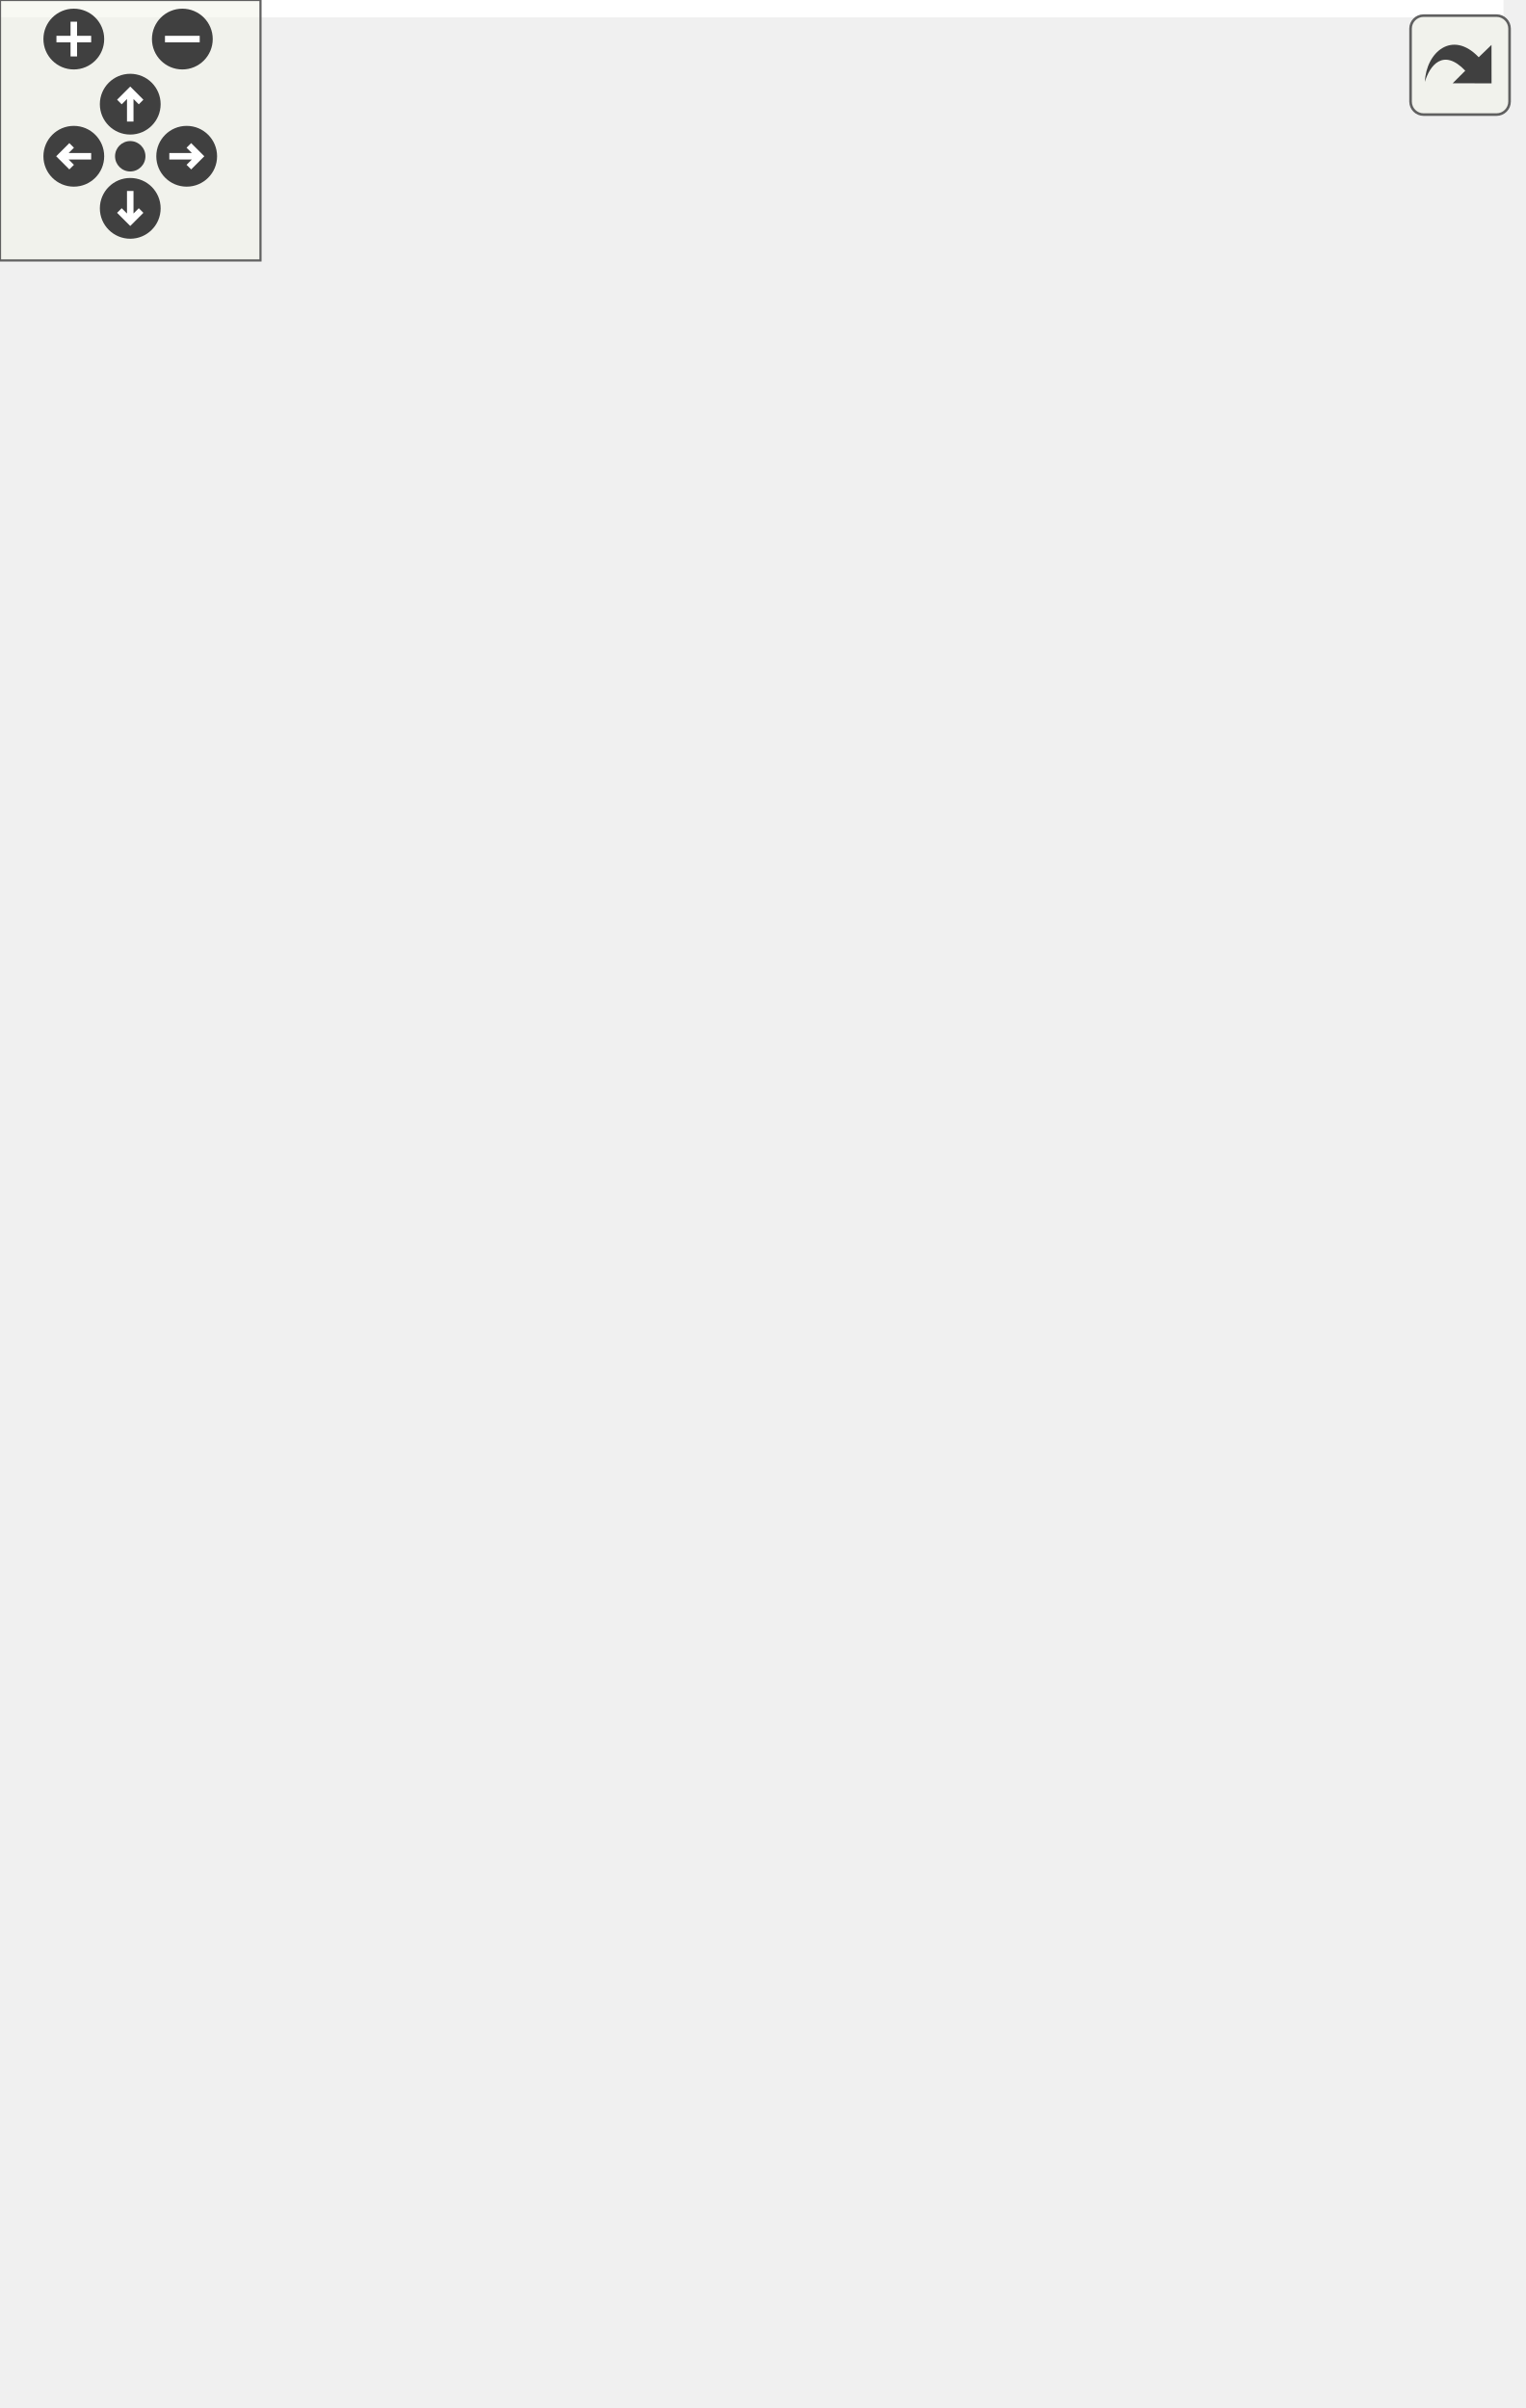
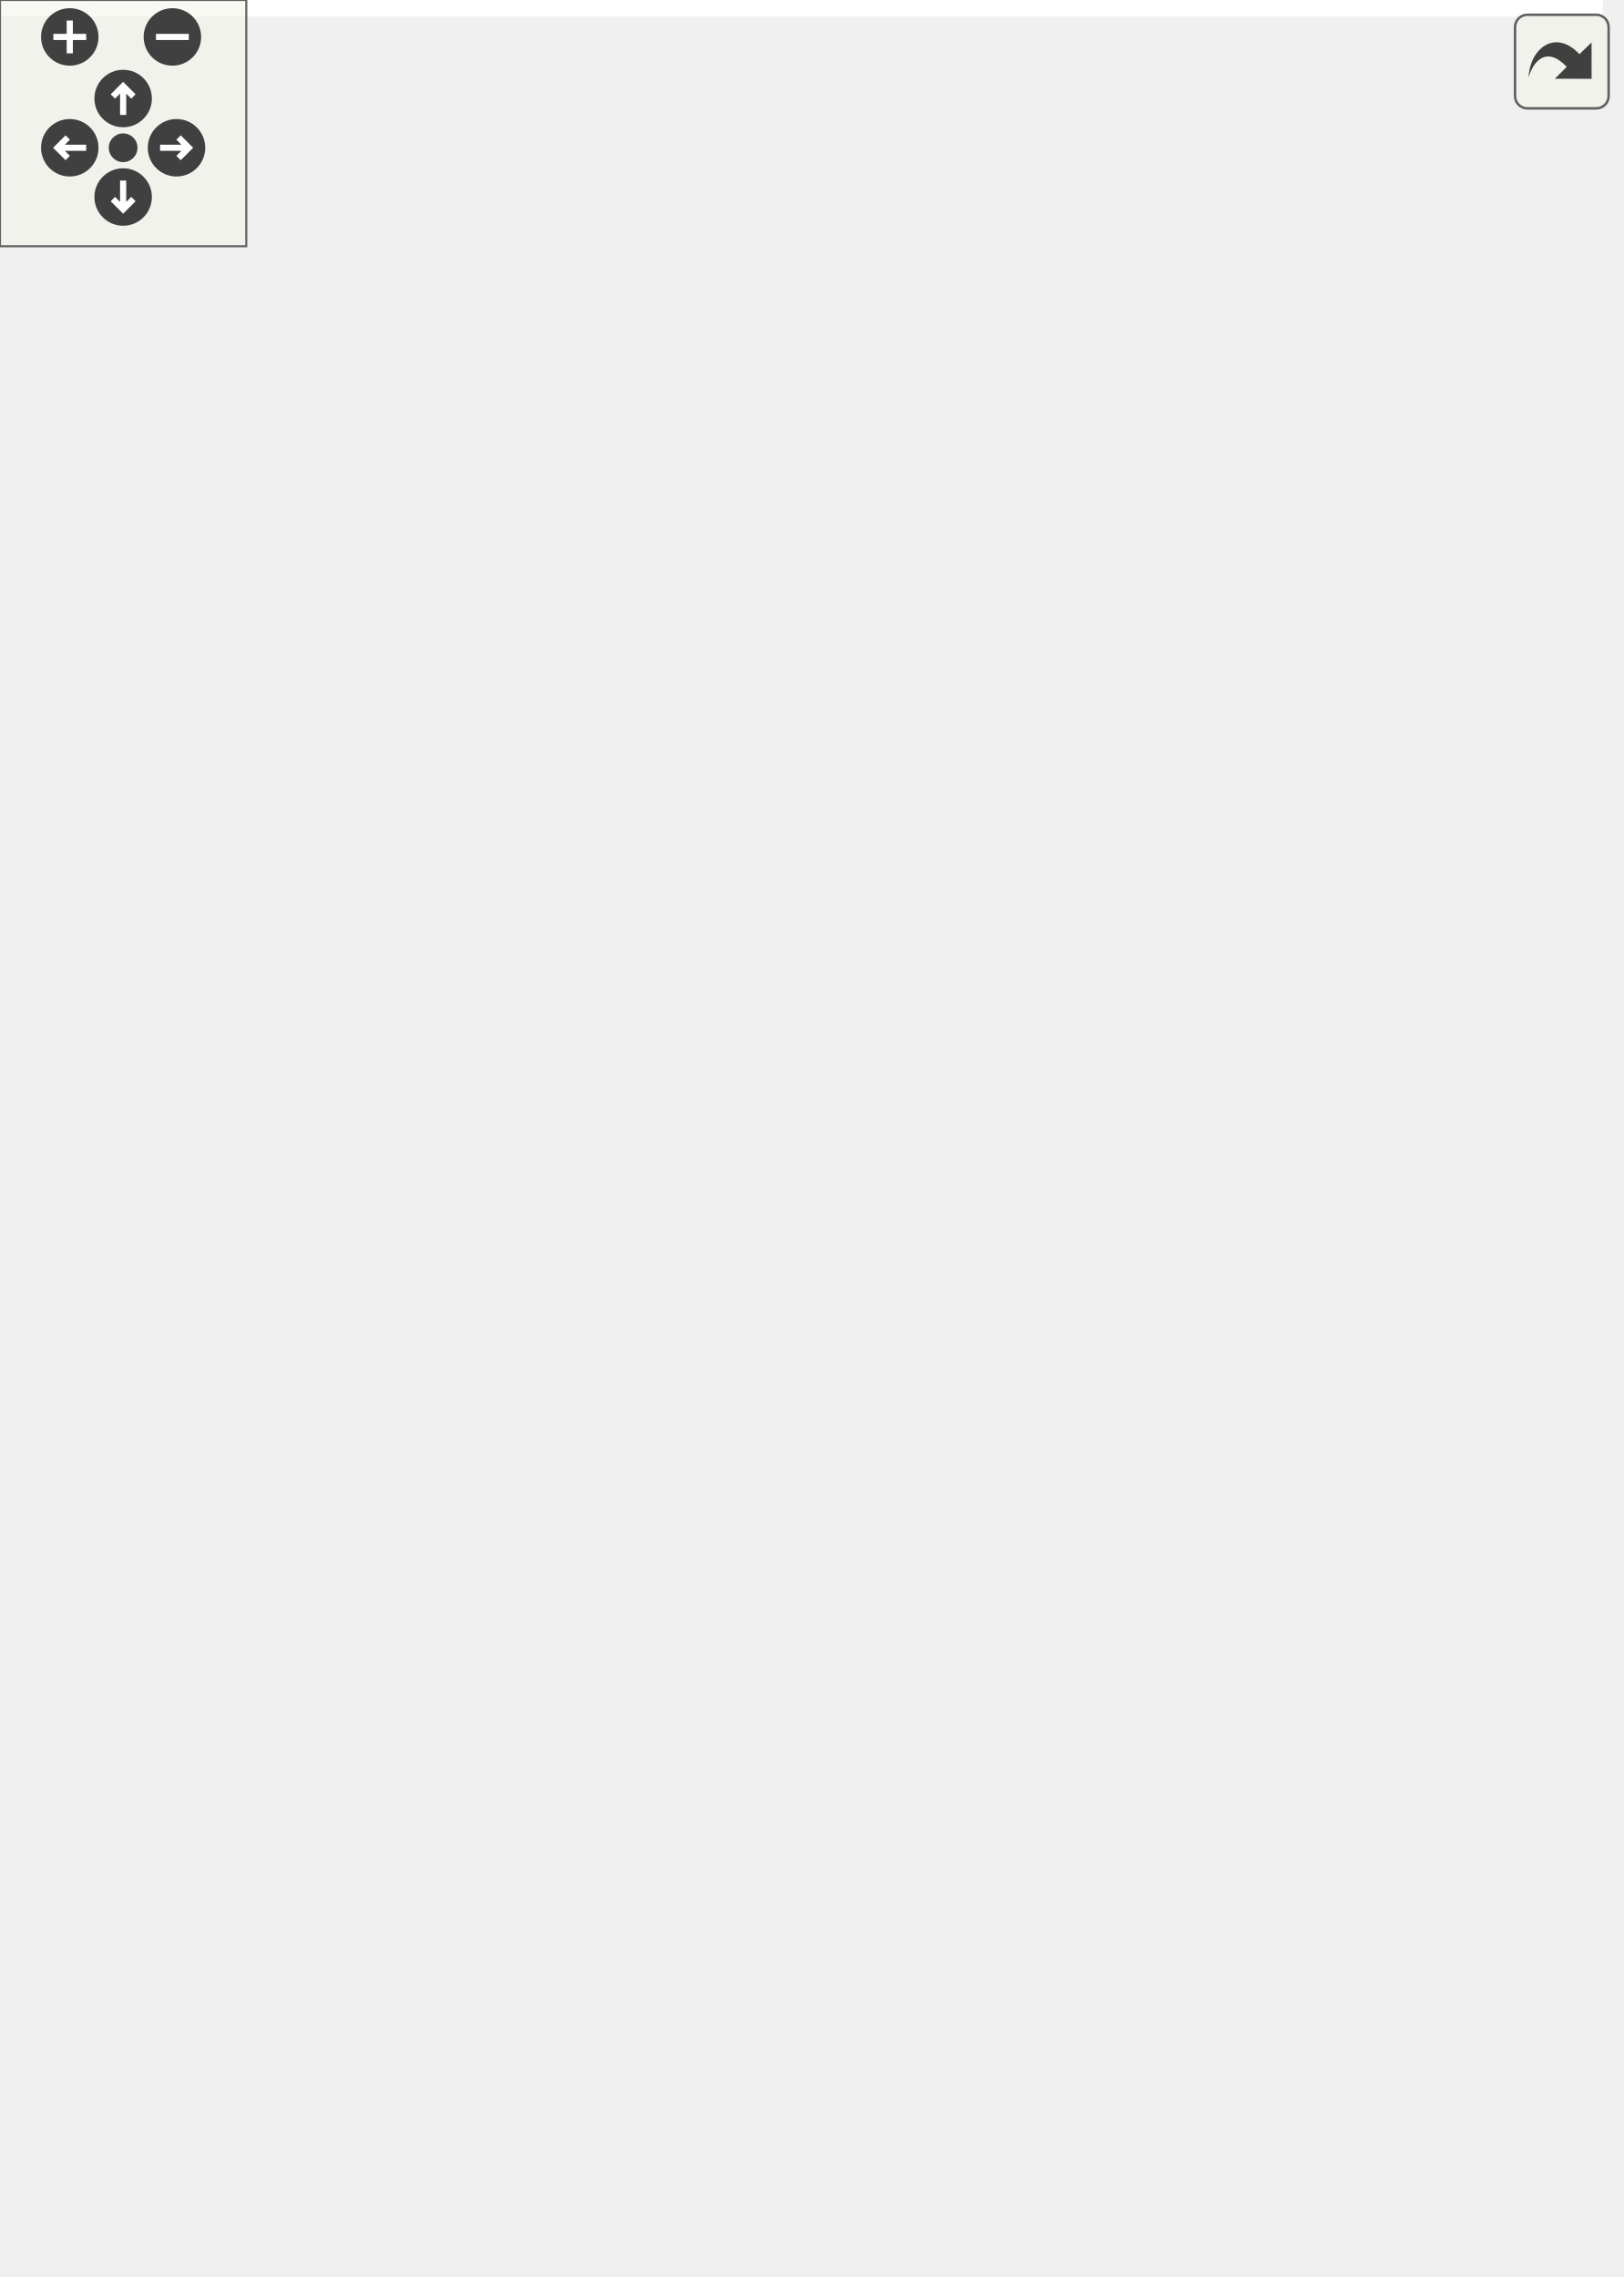
<svg xmlns="http://www.w3.org/2000/svg" xmlns:xlink="http://www.w3.org/1999/xlink" id="main" version="1.1" xml:space="preserve">
  <style type="text/css">
.edge:hover path { stroke: red; }
.edge:hover polygon { stroke: red; fill: red; }
</style>
  <defs>
    <circle id="rim" cx="0" cy="0" r="7" />
    <circle id="rim2" cx="0" cy="0" r="3.5" />
    <g id="zoomPlus">
      <use xlink:href="#rim" fill="#404040">
        <set attributeName="fill" to="#808080" begin="zoomplus.mouseover" end="zoomplus.mouseout" />
      </use>
      <path d="M-4,0h8M0,-4v8" fill="none" stroke="white" stroke-width="1.5" pointer-events="none" />
    </g>
    <g id="zoomMin">
      <use xlink:href="#rim" fill="#404040">
        <set attributeName="fill" to="#808080" begin="zoomminus.mouseover" end="zoomminus.mouseout" />
      </use>
      <path d="M-4,0h8" fill="none" stroke="white" stroke-width="1.5" pointer-events="none" />
    </g>
    <g id="dirArrow">
      <path fill="none" stroke="white" stroke-width="1.5" d="M0,-3.0v7 M-2.5,-0.5L0,-3.0L2.5,-0.5" />
    </g>
    <g id="resetDef">
      <use xlink:href="#rim2" fill="#404040">
        <set attributeName="fill" to="#808080" begin="reset.mouseover" end="reset.mouseout" />
      </use>
    </g>
  </defs>
  <svg id="graph" class="graph">
    <g id="viewport">
-       <polygon fill="white" stroke="transparent" points="-4,4 -4,-494 346.3,-494 346.3,4 -4,4" />
+       <polygon fill="white" stroke="transparent" points="-4,4 -4,-494 390.5,-494 390.5,4 -4,4" />
      <g id="node1" class="node">
        <g id="a_node1">
          <a xlink:title=" ">
-             <polygon fill="#bfbfbf" stroke="black" points="88.3,-459.5 88.3,-489.5 189.3,-489.5 189.3,-459.5 88.3,-459.5" />
-             <text text-anchor="start" x="96.3" y="-477.5" font-family="Consolas" font-size="10.00">libccc/math/algebra</text>
-             <text text-anchor="middle" x="138.8" y="-466.5" font-family="Consolas" font-size="10.00">/interval.h</text>
+             <polygon fill="#bfbfbf" stroke="black" points="98,-459.5 98,-489.5 214,-489.5 214,-459.5 98,-459.5" />
+             <text text-anchor="start" x="106" y="-477.5" font-family="Consolas" font-size="10.00">libccc/math/algebra</text>
+             <text text-anchor="middle" x="156" y="-466.5" font-family="Consolas" font-size="10.00">/interval.h</text>
          </a>
        </g>
      </g>
      <g id="node2" class="node">
        <g id="a_node2">
          <a xlink:href="bool_8h.html" target="_top" xlink:title=" ">
-             <polygon fill="white" stroke="black" points="248.3,-336.5 248.3,-355.5 319.3,-355.5 319.3,-336.5 248.3,-336.5" />
-             <text text-anchor="middle" x="283.8" y="-343.5" font-family="Consolas" font-size="10.00">libccc/bool.h</text>
+             <polygon fill="white" stroke="black" points="282.5,-336.5 282.5,-355.5 367.5,-355.5 367.5,-336.5 282.5,-336.5" />
+             <text text-anchor="middle" x="325" y="-343.5" font-family="Consolas" font-size="10.00">libccc/bool.h</text>
          </a>
        </g>
      </g>
      <g id="edge1" class="edge">
-         <path fill="none" stroke="midnightblue" d="M163.88,-459.33C179.53,-449.96 199.68,-436.87 215.8,-423 237.08,-404.68 258.1,-379.88 271.01,-363.67" />
-         <polygon fill="midnightblue" stroke="midnightblue" points="273.88,-365.67 277.29,-355.64 268.37,-361.36 273.88,-365.67" />
-       </g>
-       <g id="node11" class="node">
-         <g id="a_node11">
+         <path fill="none" stroke="midnightblue" d="M182.16,-459.46C199.16,-449.93 221.51,-436.63 240,-423 265.73,-404.02 292.84,-378.73 309.34,-362.65" />
+         <polygon fill="midnightblue" stroke="midnightblue" points="311.86,-365.07 316.53,-355.56 306.95,-360.09 311.86,-365.07" />
+       </g>
+       <g id="node10" class="node">
+         <g id="a_node10">
          <a xlink:href="int_8h.html" target="_top" xlink:title=" ">
-             <polygon fill="white" stroke="black" points="165.8,-336.5 165.8,-355.5 229.8,-355.5 229.8,-336.5 165.8,-336.5" />
-             <text text-anchor="middle" x="197.8" y="-343.5" font-family="Consolas" font-size="10.00">libccc/int.h</text>
-           </a>
-         </g>
-       </g>
-       <g id="edge14" class="edge">
-         <path fill="none" stroke="midnightblue" d="M164.21,-459.48C177.14,-450.83 191.62,-438.43 198.8,-423 207.13,-405.09 205.38,-382.15 202.48,-366.17" />
-         <polygon fill="midnightblue" stroke="midnightblue" points="205.81,-365 200.3,-355.95 198.97,-366.46 205.81,-365" />
+             <polygon fill="white" stroke="black" points="184,-336.5 184,-355.5 264,-355.5 264,-336.5 184,-336.5" />
+             <text text-anchor="middle" x="224" y="-343.5" font-family="Consolas" font-size="10.00">libccc/int.h</text>
+           </a>
+         </g>
+       </g>
+       <g id="edge13" class="edge">
+         <path fill="none" stroke="midnightblue" d="M185.59,-459.3C199.62,-450.86 215.03,-438.72 223,-423 232.02,-405.19 230.73,-381.89 228.16,-365.81" />
+         <polygon fill="midnightblue" stroke="midnightblue" points="231.51,-364.72 226.19,-355.55 224.64,-366.03 231.51,-364.72" />
+       </g>
+       <g id="node12" class="node">
+         <g id="a_node12">
+           <a xlink:href="float_8h.html" target="_top" xlink:title=" ">
+             <polygon fill="white" stroke="black" points="28,-280.5 28,-299.5 118,-299.5 118,-280.5 28,-280.5" />
+             <text text-anchor="middle" x="73" y="-287.5" font-family="Consolas" font-size="10.00">libccc/float.h</text>
+           </a>
+         </g>
+       </g>
+       <g id="edge16" class="edge">
+         <path fill="none" stroke="midnightblue" d="M121.27,-459.45C83.25,-441.82 24.78,-407.51 3,-356 -0.47,-347.81 -1.26,-343.8 3,-336 10.81,-321.68 25.36,-311.24 39.17,-304.04" />
+         <polygon fill="midnightblue" stroke="midnightblue" points="41.01,-307.03 48.53,-299.56 37.99,-300.72 41.01,-307.03" />
      </g>
      <g id="node13" class="node">
        <g id="a_node13">
-           <a xlink:href="float_8h.html" target="_top" xlink:title=" ">
-             <polygon fill="white" stroke="black" points="27.8,-280.5 27.8,-299.5 99.8,-299.5 99.8,-280.5 27.8,-280.5" />
-             <text text-anchor="middle" x="63.8" y="-287.5" font-family="Consolas" font-size="10.00">libccc/float.h</text>
-           </a>
-         </g>
-       </g>
-       <g id="edge17" class="edge">
-         <path fill="none" stroke="midnightblue" d="M109.48,-459.4C75.5,-441.1 21.74,-405.55 2.8,-356 -0.38,-347.7 -1.21,-343.93 2.8,-336 9.6,-322.52 22.56,-312.08 34.79,-304.67" />
-         <polygon fill="midnightblue" stroke="midnightblue" points="36.87,-307.52 43.89,-299.59 33.45,-301.41 36.87,-307.52" />
+           <a xlink:href="math_2float_8h.html" target="_top" xlink:title=" ">
+             <polygon fill="white" stroke="black" points="12,-336.5 12,-355.5 128,-355.5 128,-336.5 12,-336.5" />
+             <text text-anchor="middle" x="70" y="-343.5" font-family="Consolas" font-size="10.00">libccc/math/float.h</text>
+           </a>
+         </g>
+       </g>
+       <g id="edge18" class="edge">
+         <path fill="none" stroke="midnightblue" d="M129.55,-459.5C115.52,-450.77 99.13,-438.3 89,-423 77.63,-405.85 73.07,-382.43 71.23,-366.14" />
+         <polygon fill="midnightblue" stroke="midnightblue" points="74.68,-365.38 70.32,-355.73 67.7,-365.99 74.68,-365.38" />
      </g>
      <g id="node14" class="node">
        <g id="a_node14">
-           <a xlink:href="math_2float_8h.html" target="_top" xlink:title=" ">
-             <polygon fill="white" stroke="black" points="12.3,-336.5 12.3,-355.5 109.3,-355.5 109.3,-336.5 12.3,-336.5" />
-             <text text-anchor="middle" x="60.8" y="-343.5" font-family="Consolas" font-size="10.00">libccc/math/float.h</text>
-           </a>
-         </g>
-       </g>
-       <g id="edge19" class="edge">
-         <path fill="none" stroke="midnightblue" d="M116.4,-459.47C103.86,-450.5 88.95,-437.79 79.8,-423 68.97,-405.5 64.31,-382.14 62.3,-365.96" />
-         <polygon fill="midnightblue" stroke="midnightblue" points="65.74,-365.23 61.26,-355.64 58.78,-365.94 65.74,-365.23" />
-       </g>
-       <g id="node15" class="node">
-         <g id="a_node15">
          <a xlink:href="vector_8h.html" target="_top" xlink:title=" ">
-             <polygon fill="white" stroke="black" points="88.3,-392.5 88.3,-422.5 189.3,-422.5 189.3,-392.5 88.3,-392.5" />
-             <text text-anchor="start" x="96.3" y="-410.5" font-family="Consolas" font-size="10.00">libccc/math/algebra</text>
-             <text text-anchor="middle" x="138.8" y="-399.5" font-family="Consolas" font-size="10.00">/vector.h</text>
-           </a>
-         </g>
-       </g>
-       <g id="edge21" class="edge">
-         <path fill="none" stroke="midnightblue" d="M138.8,-459.4C138.8,-451.64 138.8,-441.81 138.8,-432.86" />
-         <polygon fill="midnightblue" stroke="midnightblue" points="142.3,-432.58 138.8,-422.58 135.3,-432.58 142.3,-432.58" />
+             <polygon fill="white" stroke="black" points="98,-392.5 98,-422.5 214,-422.5 214,-392.5 98,-392.5" />
+             <text text-anchor="start" x="106" y="-410.5" font-family="Consolas" font-size="10.00">libccc/math/algebra</text>
+             <text text-anchor="middle" x="156" y="-399.5" font-family="Consolas" font-size="10.00">/vector.h</text>
+           </a>
+         </g>
+       </g>
+       <g id="edge20" class="edge">
+         <path fill="none" stroke="midnightblue" d="M156,-459.4C156,-451.64 156,-441.81 156,-432.86" />
+         <polygon fill="midnightblue" stroke="midnightblue" points="159.5,-432.58 156,-422.58 152.5,-432.58 159.5,-432.58" />
      </g>
      <g id="node3" class="node">
        <g id="a_node3">
          <a xlink:href="libccc_8h.html" target="_top" xlink:title=" ">
-             <polygon fill="white" stroke="black" points="172.8,-224.5 172.8,-243.5 222.8,-243.5 222.8,-224.5 172.8,-224.5" />
-             <text text-anchor="middle" x="197.8" y="-231.5" font-family="Consolas" font-size="10.00">libccc.h</text>
+             <polygon fill="white" stroke="black" points="195.5,-224.5 195.5,-243.5 254.5,-243.5 254.5,-224.5 195.5,-224.5" />
+             <text text-anchor="middle" x="225" y="-231.5" font-family="Consolas" font-size="10.00">libccc.h</text>
          </a>
        </g>
      </g>
      <g id="edge2" class="edge">
-         <path fill="none" stroke="midnightblue" d="M277.05,-336.37C262.79,-318.14 229.4,-275.43 210.83,-251.68" />
-         <polygon fill="midnightblue" stroke="midnightblue" points="213.43,-249.31 204.51,-243.59 207.92,-253.63 213.43,-249.31" />
-       </g>
-       <g id="node10" class="node">
-         <g id="a_node10">
-           <a xlink:title=" ">
-             <polygon fill="white" stroke="#bfbfbf" points="263.8,-280.5 263.8,-299.5 319.8,-299.5 319.8,-280.5 263.8,-280.5" />
-             <text text-anchor="middle" x="291.8" y="-287.5" font-family="Consolas" font-size="10.00">stdbool.h</text>
-           </a>
-         </g>
-       </g>
-       <g id="edge13" class="edge">
-         <path fill="none" stroke="midnightblue" d="M285.12,-336.08C286.18,-328.93 287.7,-318.64 289.03,-309.69" />
-         <polygon fill="midnightblue" stroke="midnightblue" points="292.5,-310.16 290.5,-299.75 285.57,-309.13 292.5,-310.16" />
+         <path fill="none" stroke="midnightblue" d="M317.13,-336.38C308.87,-327.32 295.51,-312.67 284,-300 269.02,-283.54 251.94,-264.71 240.02,-251.57" />
+         <polygon fill="midnightblue" stroke="midnightblue" points="242.32,-248.89 233.01,-243.84 237.13,-253.59 242.32,-248.89" />
+       </g>
+       <g id="node9" class="node">
+         <g id="a_node9">
+           <a xlink:title=" ">
+             <polygon fill="white" stroke="#bfbfbf" points="293,-280.5 293,-299.5 357,-299.5 357,-280.5 293,-280.5" />
+             <text text-anchor="middle" x="325" y="-287.5" font-family="Consolas" font-size="10.00">stdbool.h</text>
+           </a>
+         </g>
+       </g>
+       <g id="edge12" class="edge">
+         <path fill="none" stroke="midnightblue" d="M325,-336.08C325,-329.01 325,-318.86 325,-309.99" />
+         <polygon fill="midnightblue" stroke="midnightblue" points="328.5,-309.75 325,-299.75 321.5,-309.75 328.5,-309.75" />
      </g>
      <g id="node4" class="node">
        <g id="a_node4">
          <a xlink:href="libccc__define_8h.html" target="_top" xlink:title=" ">
-             <polygon fill="white" stroke="black" points="122.8,-56.5 122.8,-75.5 204.8,-75.5 204.8,-56.5 122.8,-56.5" />
-             <text text-anchor="middle" x="163.8" y="-63.5" font-family="Consolas" font-size="10.00">libccc_define.h</text>
+             <polygon fill="white" stroke="black" points="177.5,-56.5 177.5,-75.5 272.5,-75.5 272.5,-56.5 177.5,-56.5" />
+             <text text-anchor="middle" x="225" y="-63.5" font-family="Consolas" font-size="10.00">libccc_define.h</text>
          </a>
        </g>
      </g>
      <g id="edge3" class="edge">
-         <path fill="none" stroke="midnightblue" d="M179.62,-224.39C151.63,-209.93 99.28,-177.79 80.8,-132 77.47,-123.76 76.25,-119.64 80.8,-112 89.89,-96.72 106.19,-86.31 121.94,-79.39" />
-         <polygon fill="midnightblue" stroke="midnightblue" points="123.63,-82.48 131.61,-75.51 121.03,-75.98 123.63,-82.48" />
+         <path fill="none" stroke="midnightblue" d="M209.15,-224.48C175.6,-205.3 102.71,-156.9 131,-112 141,-96.11 158.35,-85.71 175.43,-78.96" />
+         <polygon fill="midnightblue" stroke="midnightblue" points="176.62,-82.25 184.85,-75.57 174.25,-75.66 176.62,-82.25" />
      </g>
      <g id="node6" class="node">
        <g id="a_node6">
          <a xlink:href="libccc__errors_8h.html" target="_top" xlink:title=" ">
-             <polygon fill="white" stroke="black" points="89.8,-112.5 89.8,-131.5 169.8,-131.5 169.8,-112.5 89.8,-112.5" />
-             <text text-anchor="middle" x="129.8" y="-119.5" font-family="Consolas" font-size="10.00">libccc_errors.h</text>
+             <polygon fill="white" stroke="black" points="139.5,-112.5 139.5,-131.5 234.5,-131.5 234.5,-112.5 139.5,-112.5" />
+             <text text-anchor="middle" x="187" y="-119.5" font-family="Consolas" font-size="10.00">libccc_errors.h</text>
          </a>
        </g>
      </g>
      <g id="edge5" class="edge">
-         <path fill="none" stroke="midnightblue" d="M184.37,-224.23C173.01,-216.13 157.14,-203.1 147.8,-188 139.04,-173.84 134.45,-155.36 132.11,-141.72" />
-         <polygon fill="midnightblue" stroke="midnightblue" points="135.54,-141 130.63,-131.61 128.62,-142.01 135.54,-141" />
+         <path fill="none" stroke="midnightblue" d="M221.33,-224.45C217.54,-215.46 211.53,-200.85 207,-188 201.53,-172.52 196.1,-154.68 192.28,-141.61" />
+         <polygon fill="midnightblue" stroke="midnightblue" points="195.62,-140.55 189.48,-131.91 188.89,-142.48 195.62,-140.55" />
      </g>
      <g id="node7" class="node">
        <g id="a_node7">
          <a xlink:href="libccc__config_8h.html" target="_top" xlink:title=" ">
-             <polygon fill="white" stroke="black" points="156.8,-168.5 156.8,-187.5 238.8,-187.5 238.8,-168.5 156.8,-168.5" />
-             <text text-anchor="middle" x="197.8" y="-175.5" font-family="Consolas" font-size="10.00">libccc_config.h</text>
+             <polygon fill="white" stroke="black" points="215.5,-168.5 215.5,-187.5 310.5,-187.5 310.5,-168.5 215.5,-168.5" />
+             <text text-anchor="middle" x="263" y="-175.5" font-family="Consolas" font-size="10.00">libccc_config.h</text>
          </a>
        </g>
      </g>
      <g id="edge7" class="edge">
-         <path fill="none" stroke="midnightblue" d="M197.8,-224.08C197.8,-217.01 197.8,-206.86 197.8,-197.99" />
-         <polygon fill="midnightblue" stroke="midnightblue" points="201.3,-197.75 197.8,-187.75 194.3,-197.75 201.3,-197.75" />
+         <path fill="none" stroke="midnightblue" d="M231.27,-224.08C236.64,-216.46 244.51,-205.26 251.07,-195.94" />
+         <polygon fill="midnightblue" stroke="midnightblue" points="253.94,-197.94 256.84,-187.75 248.22,-193.91 253.94,-197.94" />
      </g>
      <g id="node8" class="node">
        <g id="a_node8">
          <a xlink:href="libccc__naming_8h.html" target="_top" xlink:title=" ">
-             <polygon fill="white" stroke="black" points="226.3,-112.5 226.3,-131.5 313.3,-131.5 313.3,-112.5 226.3,-112.5" />
-             <text text-anchor="middle" x="269.8" y="-119.5" font-family="Consolas" font-size="10.00">libccc_naming.h</text>
+             <polygon fill="white" stroke="black" points="291.5,-112.5 291.5,-131.5 386.5,-131.5 386.5,-112.5 291.5,-112.5" />
+             <text text-anchor="middle" x="339" y="-119.5" font-family="Consolas" font-size="10.00">libccc_naming.h</text>
          </a>
        </g>
      </g>
      <g id="edge10" class="edge">
-         <path fill="none" stroke="midnightblue" d="M210.57,-224.42C221.82,-216.26 237.91,-203.02 247.8,-188 257.11,-173.85 262.87,-155.37 266.14,-141.73" />
-         <polygon fill="midnightblue" stroke="midnightblue" points="269.64,-142.13 268.33,-131.61 262.79,-140.65 269.64,-142.13" />
-       </g>
-       <g id="node9" class="node">
-         <g id="a_node9">
-           <a xlink:title=" ">
-             <polygon fill="white" stroke="#bfbfbf" points="295.3,-168.5 295.3,-187.5 342.3,-187.5 342.3,-168.5 295.3,-168.5" />
-             <text text-anchor="middle" x="318.8" y="-175.5" font-family="Consolas" font-size="10.00">math.h</text>
-           </a>
-         </g>
-       </g>
-       <g id="edge12" class="edge">
-         <path fill="none" stroke="midnightblue" d="M216.97,-224.44C236.71,-215.64 267.68,-201.81 290.29,-191.72" />
-         <polygon fill="midnightblue" stroke="midnightblue" points="292.01,-194.79 299.71,-187.52 289.16,-188.4 292.01,-194.79" />
+         <path fill="none" stroke="midnightblue" d="M254.73,-225.9C275.78,-219.4 303.17,-207.71 320,-188 331.08,-175.02 335.7,-155.85 337.63,-141.69" />
+         <polygon fill="midnightblue" stroke="midnightblue" points="341.12,-141.93 338.66,-131.63 334.16,-141.22 341.12,-141.93" />
      </g>
      <g id="node5" class="node">
        <g id="a_node5">
          <a xlink:title=" ">
-             <polygon fill="white" stroke="#bfbfbf" points="134.3,-0.5 134.3,-19.5 193.3,-19.5 193.3,-0.5 134.3,-0.5" />
-             <text text-anchor="middle" x="163.8" y="-7.5" font-family="Consolas" font-size="10.00">stdalign.h</text>
+             <polygon fill="white" stroke="#bfbfbf" points="190.5,-0.5 190.5,-19.5 259.5,-19.5 259.5,-0.5 190.5,-0.5" />
+             <text text-anchor="middle" x="225" y="-7.5" font-family="Consolas" font-size="10.00">stdalign.h</text>
          </a>
        </g>
      </g>
      <g id="edge4" class="edge">
-         <path fill="none" stroke="midnightblue" d="M163.8,-56.08C163.8,-49.01 163.8,-38.86 163.8,-29.99" />
-         <polygon fill="midnightblue" stroke="midnightblue" points="167.3,-29.75 163.8,-19.75 160.3,-29.75 167.3,-29.75" />
+         <path fill="none" stroke="midnightblue" d="M225,-56.08C225,-49.01 225,-38.86 225,-29.99" />
+         <polygon fill="midnightblue" stroke="midnightblue" points="228.5,-29.75 225,-19.75 221.5,-29.75 228.5,-29.75" />
      </g>
      <g id="edge6" class="edge">
-         <path fill="none" stroke="midnightblue" d="M135.41,-112.08C140.16,-104.53 147.11,-93.49 152.95,-84.23" />
-         <polygon fill="midnightblue" stroke="midnightblue" points="155.92,-86.08 158.29,-75.75 150,-82.35 155.92,-86.08" />
+         <path fill="none" stroke="midnightblue" d="M193.27,-112.08C198.64,-104.46 206.51,-93.26 213.07,-83.94" />
+         <polygon fill="midnightblue" stroke="midnightblue" points="215.94,-85.94 218.84,-75.75 210.22,-81.91 215.94,-85.94" />
      </g>
      <g id="edge8" class="edge">
-         <path fill="none" stroke="midnightblue" d="M195.32,-168.14C191.79,-155.6 185.04,-131.97 178.8,-112 176.03,-103.15 172.79,-93.37 170.04,-85.2" />
-         <polygon fill="midnightblue" stroke="midnightblue" points="173.3,-83.94 166.77,-75.6 166.68,-86.19 173.3,-83.94" />
+         <path fill="none" stroke="midnightblue" d="M260.84,-168.49C257.6,-155.97 251.09,-131.94 244,-112 240.76,-102.9 236.64,-92.99 233.06,-84.79" />
+         <polygon fill="midnightblue" stroke="midnightblue" points="236.2,-83.22 228.94,-75.51 229.8,-86.07 236.2,-83.22" />
      </g>
      <g id="edge9" class="edge">
-         <path fill="none" stroke="midnightblue" d="M186.87,-168.32C176.62,-160.18 161.08,-147.84 148.8,-138.09" />
-         <polygon fill="midnightblue" stroke="midnightblue" points="150.93,-135.31 140.92,-131.83 146.58,-140.79 150.93,-135.31" />
+         <path fill="none" stroke="midnightblue" d="M250.78,-168.32C239.22,-160.11 221.62,-147.6 207.83,-137.81" />
+         <polygon fill="midnightblue" stroke="midnightblue" points="209.61,-134.77 199.43,-131.83 205.55,-140.48 209.61,-134.77" />
      </g>
      <g id="edge11" class="edge">
-         <path fill="none" stroke="midnightblue" d="M252.77,-112.32C235.77,-103.66 209.42,-90.24 189.8,-80.25" />
-         <polygon fill="midnightblue" stroke="midnightblue" points="191.28,-77.08 180.79,-75.65 188.11,-83.31 191.28,-77.08" />
-       </g>
-       <g id="edge16" class="edge">
-         <path fill="none" stroke="midnightblue" d="M197.8,-336.37C197.8,-318.62 197.8,-277.67 197.8,-253.6" />
-         <polygon fill="midnightblue" stroke="midnightblue" points="201.3,-253.59 197.8,-243.59 194.3,-253.59 201.3,-253.59" />
-       </g>
-       <g id="node12" class="node">
-         <g id="a_node12">
-           <a xlink:title=" ">
-             <polygon fill="white" stroke="#bfbfbf" points="120.3,-280.5 120.3,-299.5 169.3,-299.5 169.3,-280.5 120.3,-280.5" />
-             <text text-anchor="middle" x="144.8" y="-287.5" font-family="Consolas" font-size="10.00">stdint.h</text>
-           </a>
-         </g>
+         <path fill="none" stroke="midnightblue" d="M320.93,-112.44C302.42,-103.68 273.41,-89.94 252.14,-79.86" />
+         <polygon fill="midnightblue" stroke="midnightblue" points="253.51,-76.63 242.97,-75.52 250.51,-82.96 253.51,-76.63" />
      </g>
      <g id="edge15" class="edge">
-         <path fill="none" stroke="midnightblue" d="M189.05,-336.08C181.33,-328.22 169.89,-316.57 160.58,-307.08" />
-         <polygon fill="midnightblue" stroke="midnightblue" points="162.89,-304.44 153.39,-299.75 157.89,-309.34 162.89,-304.44" />
-       </g>
-       <g id="edge18" class="edge">
-         <path fill="none" stroke="midnightblue" d="M85.03,-280.44C107.18,-271.52 142.12,-257.44 167.23,-247.32" />
-         <polygon fill="midnightblue" stroke="midnightblue" points="168.7,-250.5 176.66,-243.52 166.08,-244.01 168.7,-250.5" />
-       </g>
-       <g id="edge20" class="edge">
-         <path fill="none" stroke="midnightblue" d="M61.29,-336.08C61.69,-329.01 62.25,-318.86 62.74,-309.99" />
-         <polygon fill="midnightblue" stroke="midnightblue" points="66.25,-309.93 63.31,-299.75 59.26,-309.54 66.25,-309.93" />
+         <path fill="none" stroke="midnightblue" d="M224.07,-336.37C224.24,-318.62 224.61,-277.67 224.83,-253.6" />
+         <polygon fill="midnightblue" stroke="midnightblue" points="228.33,-253.62 224.92,-243.59 221.33,-253.56 228.33,-253.62" />
+       </g>
+       <g id="node11" class="node">
+         <g id="a_node11">
+           <a xlink:title=" ">
+             <polygon fill="white" stroke="#bfbfbf" points="137.5,-280.5 137.5,-299.5 196.5,-299.5 196.5,-280.5 137.5,-280.5" />
+             <text text-anchor="middle" x="167" y="-287.5" font-family="Consolas" font-size="10.00">stdint.h</text>
+           </a>
+         </g>
+       </g>
+       <g id="edge14" class="edge">
+         <path fill="none" stroke="midnightblue" d="M214.84,-336.32C206.49,-328.42 193.96,-316.55 183.82,-306.94" />
+         <polygon fill="midnightblue" stroke="midnightblue" points="185.99,-304.17 176.32,-299.83 181.17,-309.25 185.99,-304.17" />
+       </g>
+       <g id="edge17" class="edge">
+         <path fill="none" stroke="midnightblue" d="M97.08,-280.44C122.54,-271.4 162.89,-257.06 191.45,-246.92" />
+         <polygon fill="midnightblue" stroke="midnightblue" points="192.77,-250.16 201.02,-243.52 190.43,-243.57 192.77,-250.16" />
+       </g>
+       <g id="edge19" class="edge">
+         <path fill="none" stroke="midnightblue" d="M70.49,-336.08C70.88,-329.01 71.45,-318.86 71.94,-309.99" />
+         <polygon fill="midnightblue" stroke="midnightblue" points="75.45,-309.93 72.51,-299.75 68.46,-309.54 75.45,-309.93" />
+       </g>
+       <g id="edge21" class="edge">
+         <path fill="none" stroke="midnightblue" d="M196.05,-392.4C224.91,-382.24 263.44,-368.67 290.85,-359.02" />
+         <polygon fill="midnightblue" stroke="midnightblue" points="292.13,-362.28 300.4,-355.66 289.81,-355.68 292.13,-362.28" />
      </g>
      <g id="edge22" class="edge">
-         <path fill="none" stroke="midnightblue" d="M173.16,-392.4C197.49,-382.42 229.83,-369.15 253.25,-359.53" />
-         <polygon fill="midnightblue" stroke="midnightblue" points="254.78,-362.69 262.7,-355.66 252.12,-356.22 254.78,-362.69" />
+         <path fill="none" stroke="midnightblue" d="M172.11,-392.4C182.4,-383.4 195.74,-371.72 206.32,-362.47" />
+         <polygon fill="midnightblue" stroke="midnightblue" points="208.88,-364.88 214.1,-355.66 204.27,-359.61 208.88,-364.88" />
      </g>
      <g id="edge23" class="edge">
-         <path fill="none" stroke="midnightblue" d="M152.78,-392.4C161.53,-383.58 172.83,-372.18 181.91,-363.02" />
-         <polygon fill="midnightblue" stroke="midnightblue" points="184.66,-365.22 189.21,-355.66 179.69,-360.29 184.66,-365.22" />
+         <path fill="none" stroke="midnightblue" d="M155.02,-392.33C153.36,-377.18 148.92,-353.03 137,-336 127.78,-322.84 113.42,-312.23 100.63,-304.63" />
+         <polygon fill="midnightblue" stroke="midnightblue" points="102.13,-301.46 91.7,-299.63 98.72,-307.57 102.13,-301.46" />
      </g>
      <g id="edge24" class="edge">
-         <path fill="none" stroke="midnightblue" d="M137.34,-392.49C135.23,-377.47 130.24,-353.44 118.8,-336 110.73,-323.71 98.26,-313.11 87.23,-305.29" />
-         <polygon fill="midnightblue" stroke="midnightblue" points="89.06,-302.31 78.81,-299.64 85.16,-308.12 89.06,-302.31" />
-       </g>
-       <g id="edge25" class="edge">
-         <path fill="none" stroke="midnightblue" d="M120.31,-392.4C108.28,-383.22 92.6,-371.26 80.35,-361.92" />
-         <polygon fill="midnightblue" stroke="midnightblue" points="82.22,-358.94 72.15,-355.66 77.97,-364.51 82.22,-358.94" />
+         <path fill="none" stroke="midnightblue" d="M135.61,-392.4C122.09,-383.04 104.38,-370.79 90.78,-361.38" />
+         <polygon fill="midnightblue" stroke="midnightblue" points="92.72,-358.47 82.51,-355.66 88.74,-364.23 92.72,-358.47" />
      </g>
    </g>
  </svg>
  <g id="navigator" transform="translate(0 0)" fill="#404254">
    <rect fill="#f2f5e9" fill-opacity="0.5" stroke="#606060" stroke-width=".5" x="0" y="0" width="60" height="60" />
    <use id="zoomplus" xlink:href="#zoomPlus" x="17" y="9" />
    <use id="zoomminus" xlink:href="#zoomMin" x="42" y="9" />
    <use id="reset" xlink:href="#resetDef" x="30" y="36" />
    <g id="arrowUp" xlink:href="#dirArrow" transform="translate(30 24)">
      <use xlink:href="#rim" fill="#404040">
        <set attributeName="fill" to="#808080" begin="arrowUp.mouseover" end="arrowUp.mouseout" />
      </use>
      <path fill="none" stroke="white" stroke-width="1.5" d="M0,-3.0v7 M-2.5,-0.5L0,-3.0L2.5,-0.5" />
    </g>
    <g id="arrowRight" xlink:href="#dirArrow" transform="rotate(90) translate(36 -43)">
      <use xlink:href="#rim" fill="#404040">
        <set attributeName="fill" to="#808080" begin="arrowRight.mouseover" end="arrowRight.mouseout" />
      </use>
      <path fill="none" stroke="white" stroke-width="1.5" d="M0,-3.0v7 M-2.5,-0.5L0,-3.0L2.5,-0.5" />
    </g>
    <g id="arrowDown" xlink:href="#dirArrow" transform="rotate(180) translate(-30 -48)">
      <use xlink:href="#rim" fill="#404040">
        <set attributeName="fill" to="#808080" begin="arrowDown.mouseover" end="arrowDown.mouseout" />
      </use>
      <path fill="none" stroke="white" stroke-width="1.5" d="M0,-3.0v7 M-2.5,-0.5L0,-3.0L2.5,-0.5" />
    </g>
    <g id="arrowLeft" xlink:href="#dirArrow" transform="rotate(270) translate(-36 17)">
      <use xlink:href="#rim" fill="#404040">
        <set attributeName="fill" to="#808080" begin="arrowLeft.mouseover" end="arrowLeft.mouseout" />
      </use>
      <path fill="none" stroke="white" stroke-width="1.5" d="M0,-3.0v7 M-2.5,-0.5L0,-3.0L2.5,-0.5" />
    </g>
  </g>
  <svg viewBox="0 0 15 15" width="100%" height="30px" preserveAspectRatio="xMaxYMin meet">
    <g id="arrow_out" transform="scale(0.3 0.3)">
      <a xlink:href="interval_8h__incl_org.svg" target="_base">
        <rect id="button" ry="5" rx="5" y="6" x="6" height="38" width="38" fill="#f2f5e9" fill-opacity="0.5" stroke="#606060" stroke-width="1.0" />
        <path id="arrow" d="M 11.5,31.437 C 11.94,20.098 22.043,11.323 32.159,21.979 L 37.069,17.246 C 37.069,17.246 37.088,32 37.088,32 L 22.16,31.978 C 22.16,31.978 26.998,27.14 26.998,27.14 C 18.529,18.264 13.292,25.23 11.5,31.437 z" style="fill:#404040;" />
      </a>
    </g>
  </svg>
</svg>
